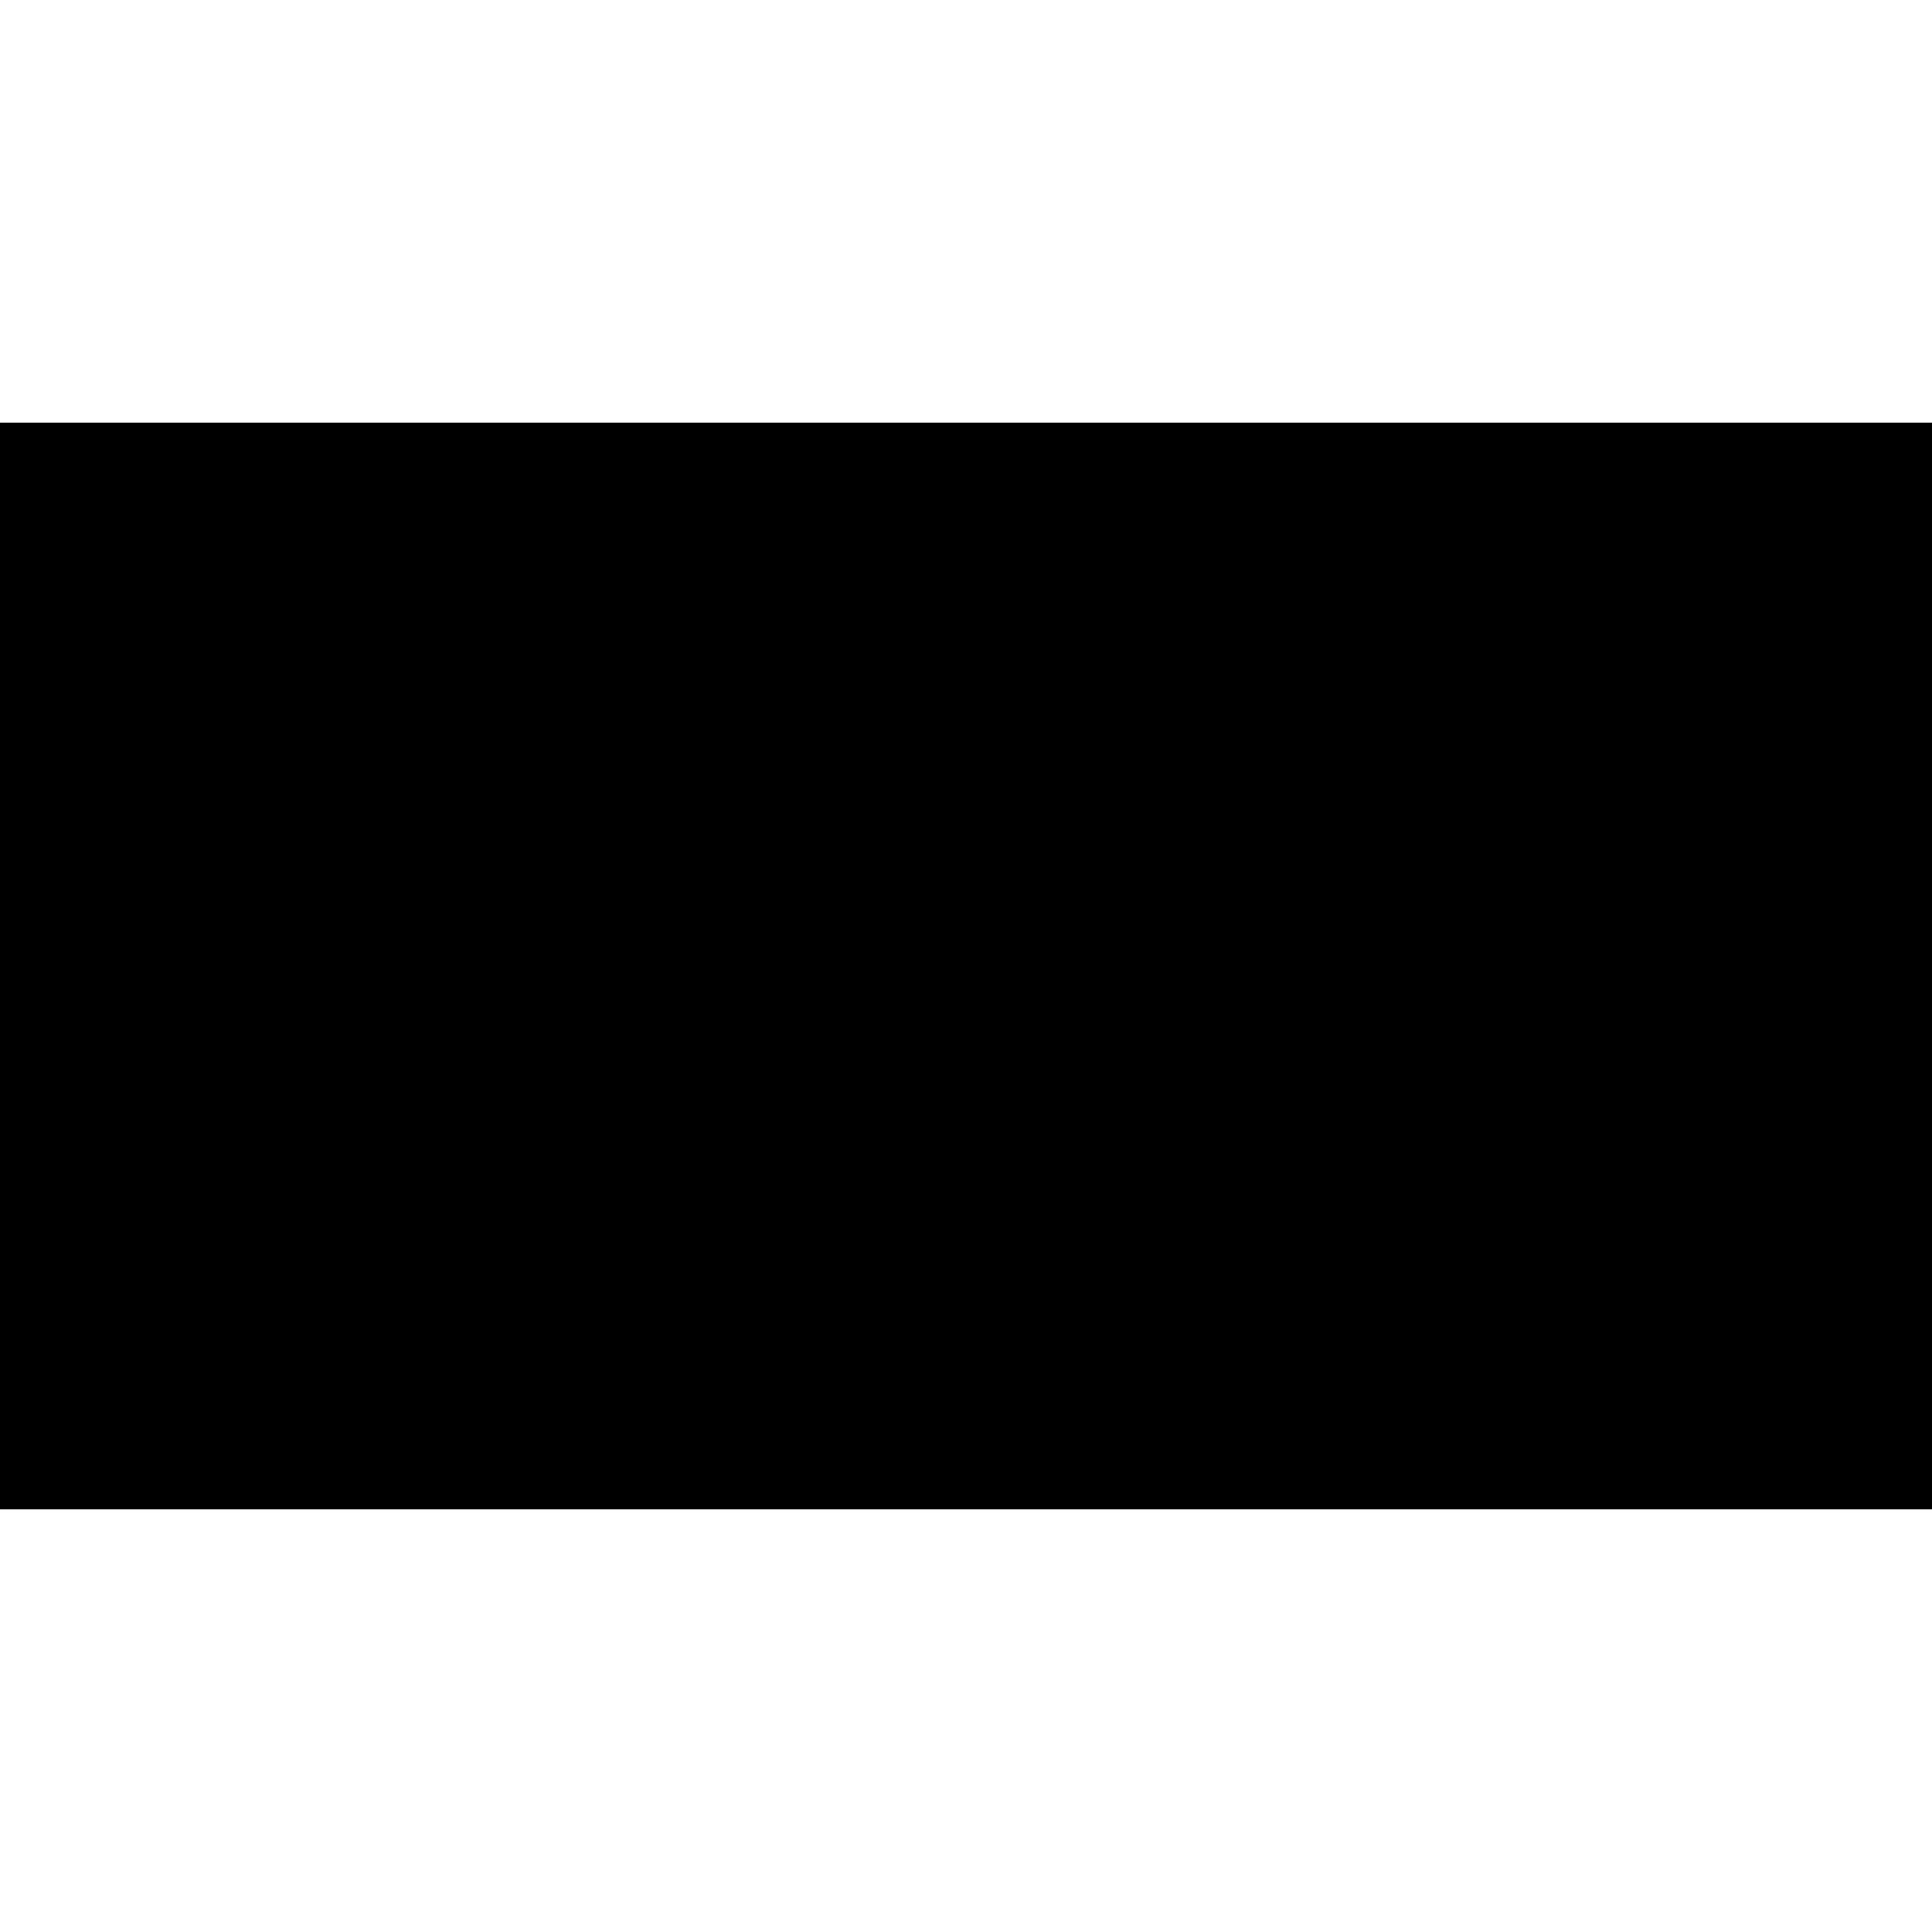
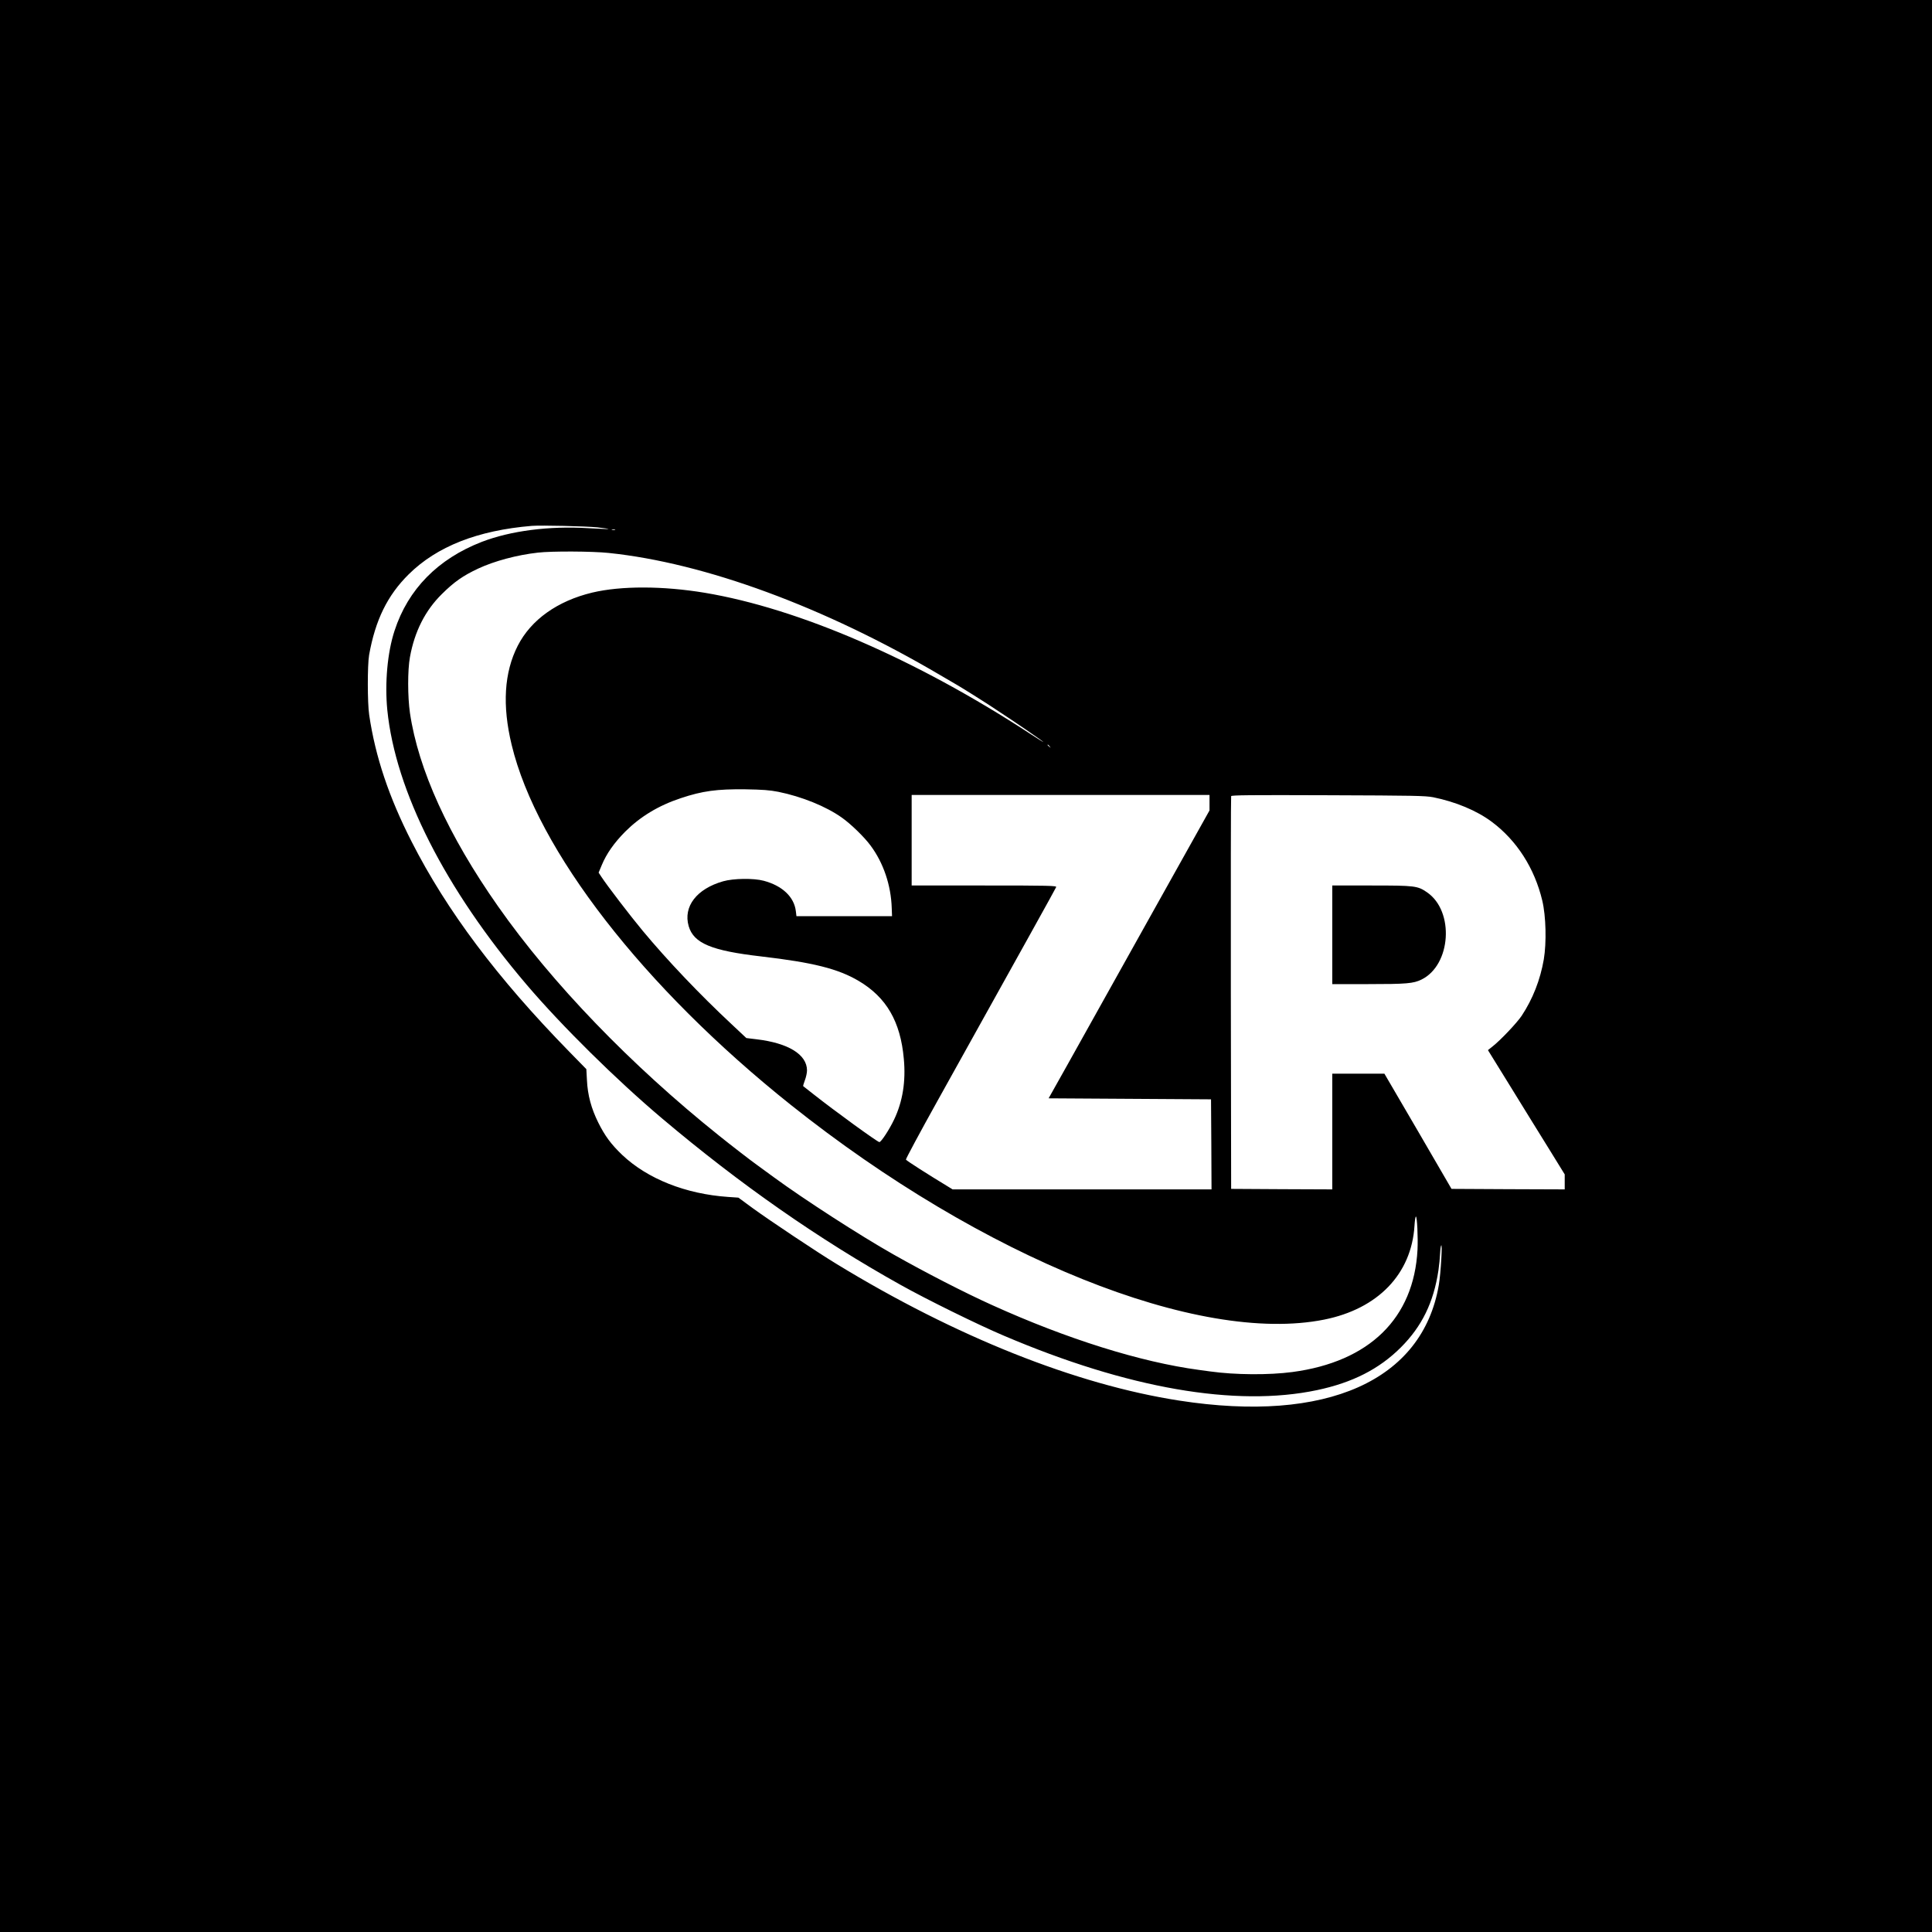
- <svg xmlns="http://www.w3.org/2000/svg" version="1.0" width="1152pt" height="1152pt" viewBox="0 0 1152 1152" preserveAspectRatio="xMidYMid meet">
-   <g transform="translate(0,1152) scale(0.1,-0.1)" fill="#000000" stroke="none">
-     <path d="M0 5760 l0 -3240 5760 0 5760 0 0 3240 0 3240 -5760 0 -5760 0 0 -3240z" />
+ <svg xmlns="http://www.w3.org/2000/svg" version="1.0" width="1920pt" height="1920pt" viewBox="0 0 1920 1920" preserveAspectRatio="xMidYMid meet">
+   <g transform="translate(0,1920) scale(0.1,-0.1)" fill="#000000" stroke="none">
+     <path d="M0 9600 l0 -9600 9600 0 9600 0 0 9600 0 9600 -9600 0 -9600 0 0 -9600z m5938 4359 c62 -7 111 -14 109 -16 -2 -2 -92 2 -199 8 -390 24 -774 -26 -1060 -136 -436 -169 -733 -471 -867 -883 -71 -216 -98 -520 -72 -788 81 -805 574 -1778 1384 -2729 350 -411 894 -948 1348 -1331 777 -656 1554 -1198 2369 -1653 255 -143 771 -397 1024 -504 1233 -526 2308 -712 3114 -542 354 75 617 209 833 424 210 210 326 447 374 766 8 55 15 127 16 160 1 33 5 71 10 85 16 46 -2 -271 -22 -389 -162 -952 -1115 -1377 -2579 -1150 -1028 159 -2222 635 -3405 1357 -196 119 -662 430 -834 555 l-143 105 -102 7 c-421 29 -800 179 -1052 417 -111 106 -173 190 -239 323 -69 139 -105 272 -112 420 l-6 110 -176 180 c-711 728 -1210 1393 -1560 2080 -225 441 -361 845 -422 1260 -18 119 -18 495 -1 595 62 348 182 593 393 802 281 278 686 437 1224 482 93 7 539 -3 653 -15z m175 -26 c-7 -2 -21 -2 -30 0 -10 3 -4 5 12 5 17 0 24 -2 18 -5z m-65 -228 c957 -99 2145 -536 3297 -1215 77 -45 154 -90 171 -100 42 -24 273 -169 304 -190 14 -10 72 -48 130 -86 132 -85 420 -284 420 -289 0 -2 -64 38 -142 89 -1123 733 -2290 1239 -3224 1395 -416 69 -831 70 -1118 2 -346 -83 -609 -270 -741 -529 -135 -265 -155 -592 -60 -985 252 -1046 1310 -2410 2775 -3578 1909 -1521 4051 -2383 5300 -2133 534 107 867 453 897 932 3 50 9 92 14 92 12 0 22 -207 16 -330 -36 -681 -478 -1113 -1243 -1215 -233 -31 -569 -29 -819 6 -38 5 -88 12 -110 15 -580 78 -1311 307 -2055 644 -271 122 -666 325 -982 504 -329 186 -887 546 -1191 769 -76 56 -151 111 -167 122 -46 32 -265 201 -374 289 -875 700 -1662 1516 -2198 2281 -492 701 -791 1358 -874 1920 -23 160 -24 425 0 555 46 254 152 464 318 627 122 121 210 182 359 252 160 75 387 136 594 159 135 16 541 14 703 -3z m4383 -1922 c13 -16 12 -17 -3 -4 -17 13 -22 21 -14 21 2 0 10 -8 17 -17z m-2696 -452 c232 -47 475 -145 632 -257 88 -62 222 -192 283 -275 129 -172 205 -396 212 -624 l3 -80 -475 0 -475 0 -6 50 c-17 142 -135 253 -319 302 -100 27 -301 24 -403 -5 -264 -75 -399 -251 -343 -446 50 -170 225 -244 721 -301 514 -60 763 -122 968 -243 276 -163 416 -404 449 -774 21 -224 -11 -425 -97 -605 -46 -97 -128 -223 -146 -223 -18 0 -440 306 -659 479 -52 41 -97 76 -98 77 -2 1 5 28 17 59 12 31 21 75 21 98 -1 158 -187 272 -504 309 l-99 12 -146 137 c-316 295 -636 631 -884 929 -123 148 -353 448 -411 537 l-27 41 31 74 c47 114 124 223 234 334 150 149 331 259 552 332 215 72 360 91 639 88 178 -3 241 -8 330 -25z m4285 -108 l0 -77 -612 -1095 c-336 -603 -696 -1247 -799 -1431 l-188 -335 807 -5 807 -5 3 -447 2 -448 -1286 0 -1287 0 -36 22 c-213 129 -424 264 -428 274 -2 7 139 270 315 586 850 1527 1173 2108 1178 2122 6 14 -63 16 -715 16 l-721 0 0 450 0 450 1480 0 1480 0 0 -77z m2223 54 c222 -45 432 -132 582 -244 248 -185 425 -460 502 -783 37 -155 43 -418 15 -585 -35 -202 -109 -392 -220 -560 -47 -70 -209 -242 -291 -306 l-44 -35 228 -369 c126 -204 297 -482 382 -618 l153 -248 0 -74 0 -75 -562 2 -563 3 -333 573 -334 572 -259 0 -259 0 0 -575 0 -575 -502 2 -503 3 -3 1945 c-1 1070 0 1951 3 1958 4 10 186 12 962 9 862 -3 967 -5 1046 -20z" />
+     <path d="M13240 9910 l0 -490 353 0 c386 0 453 6 533 45 295 144 330 679 56 867 -94 65 -120 68 -553 68 l-389 0 0 -490z" />
  </g>
</svg>
